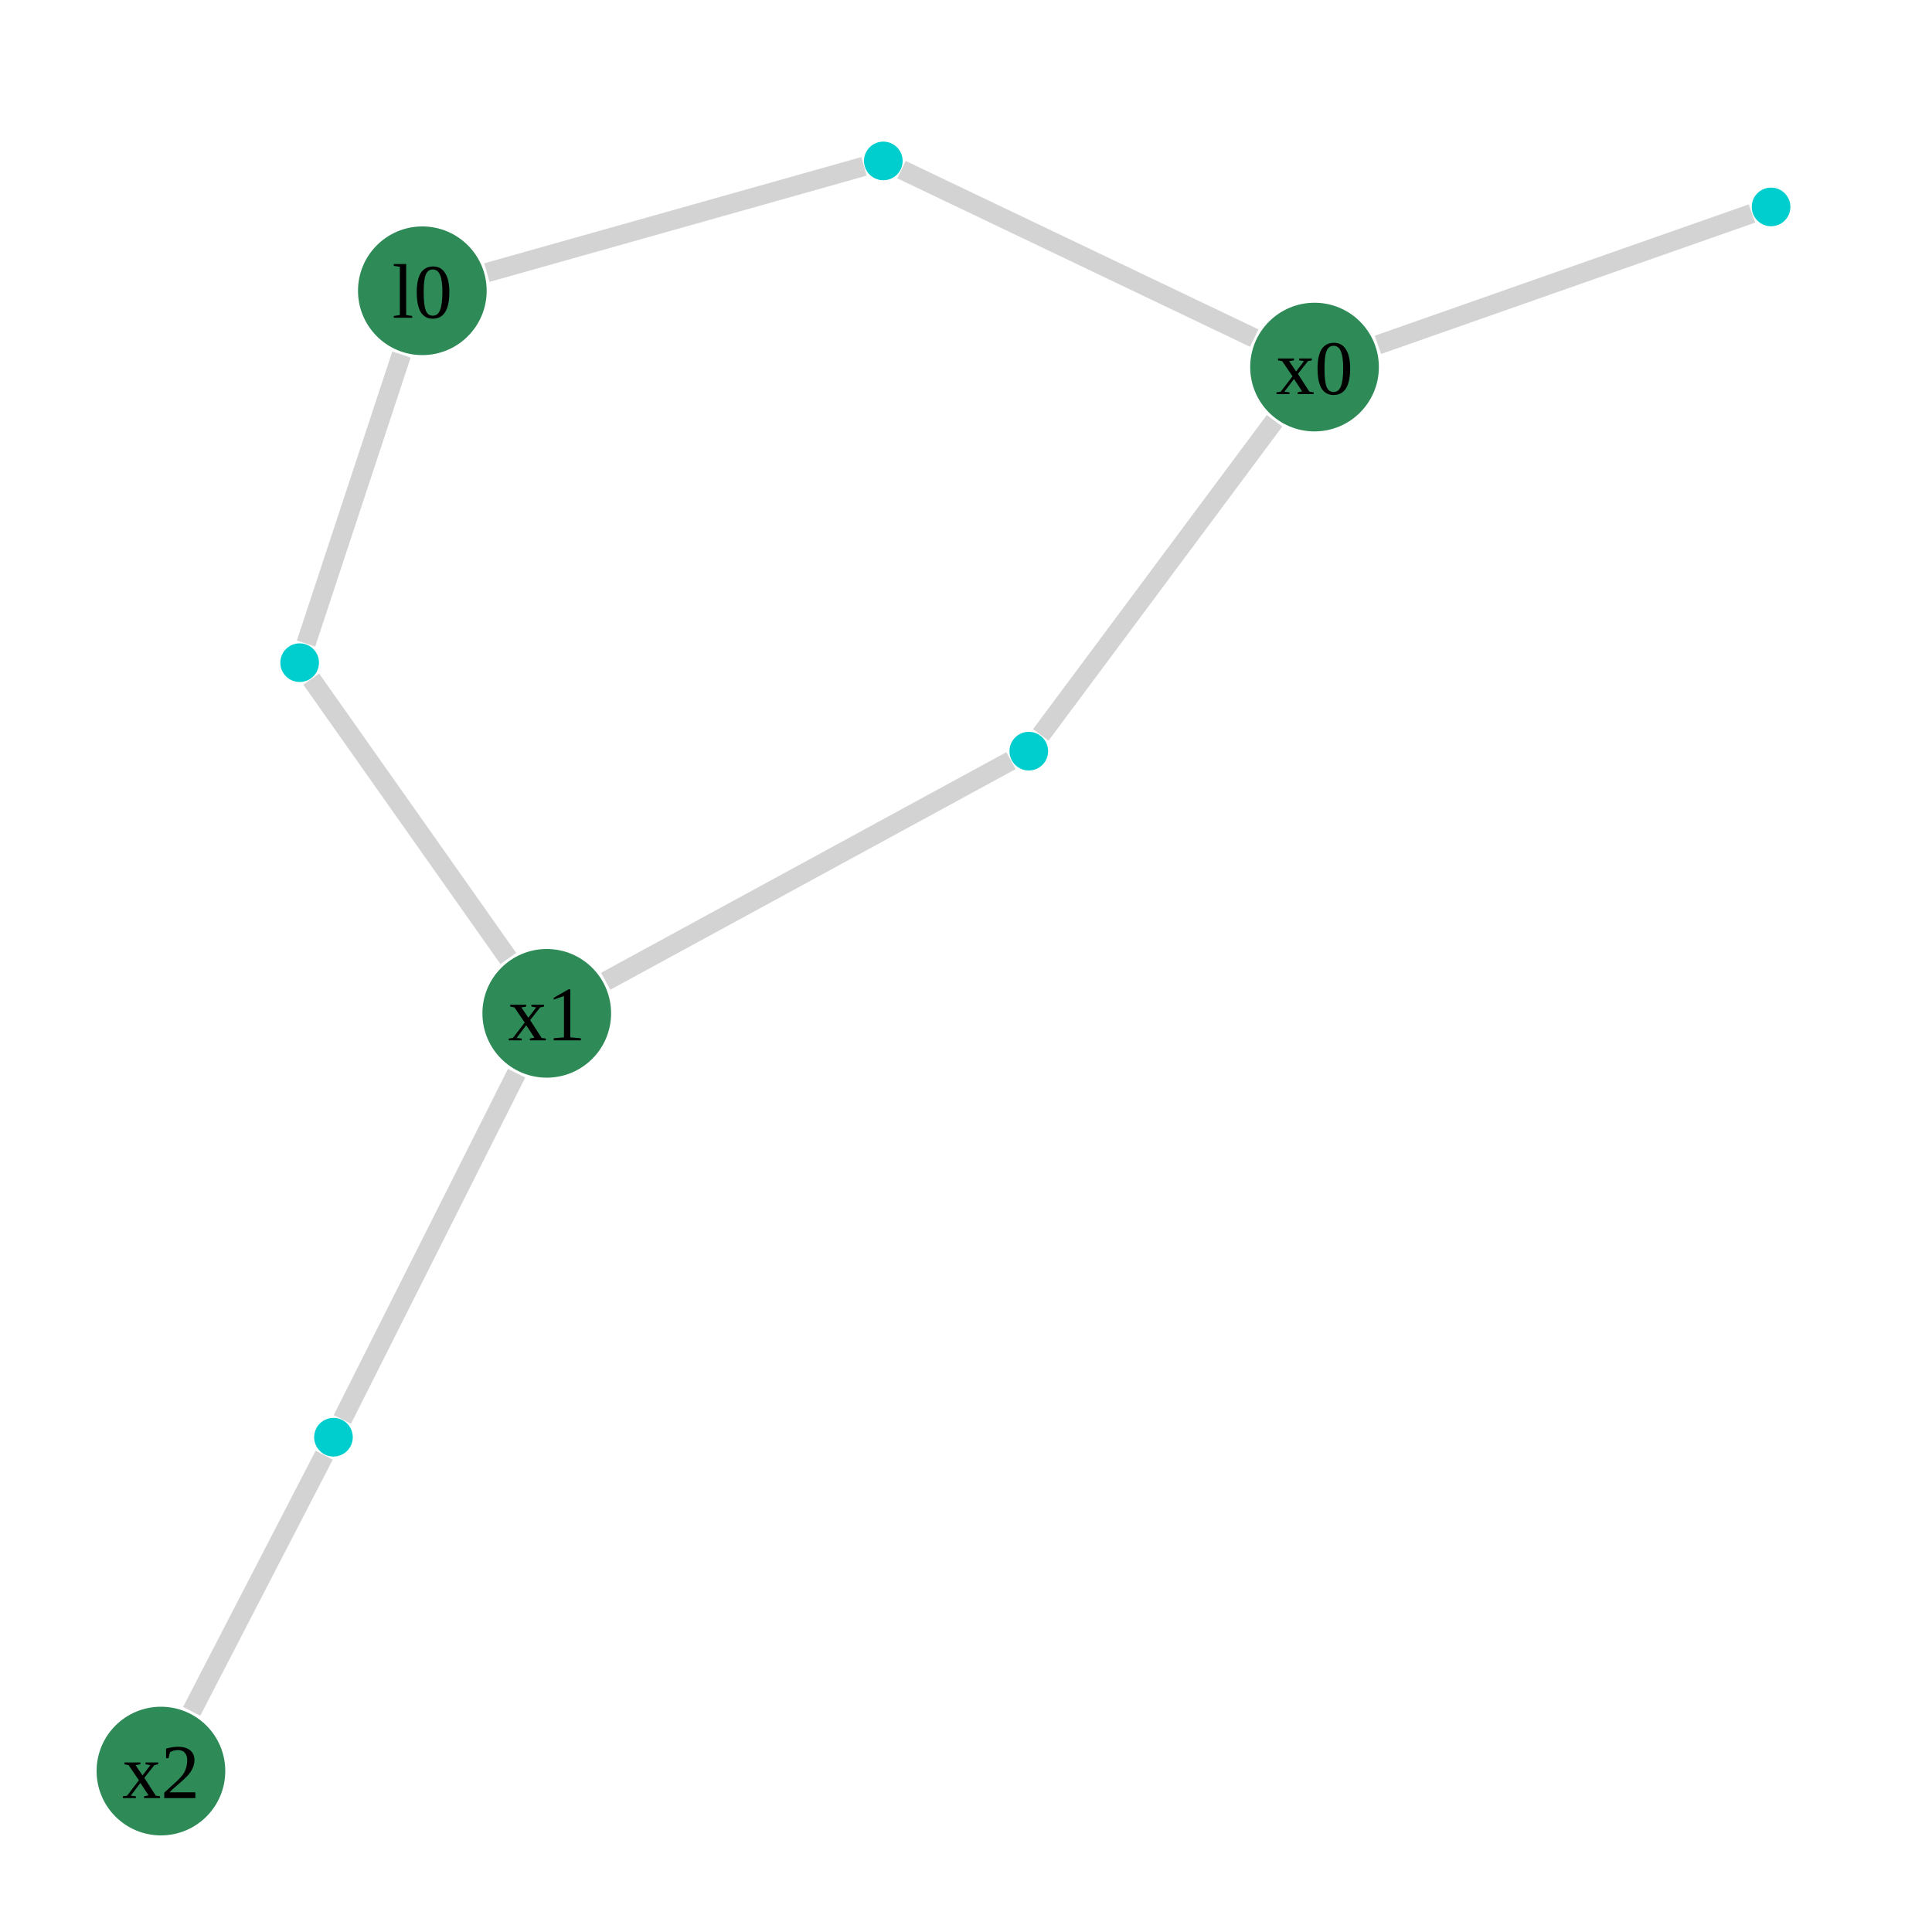
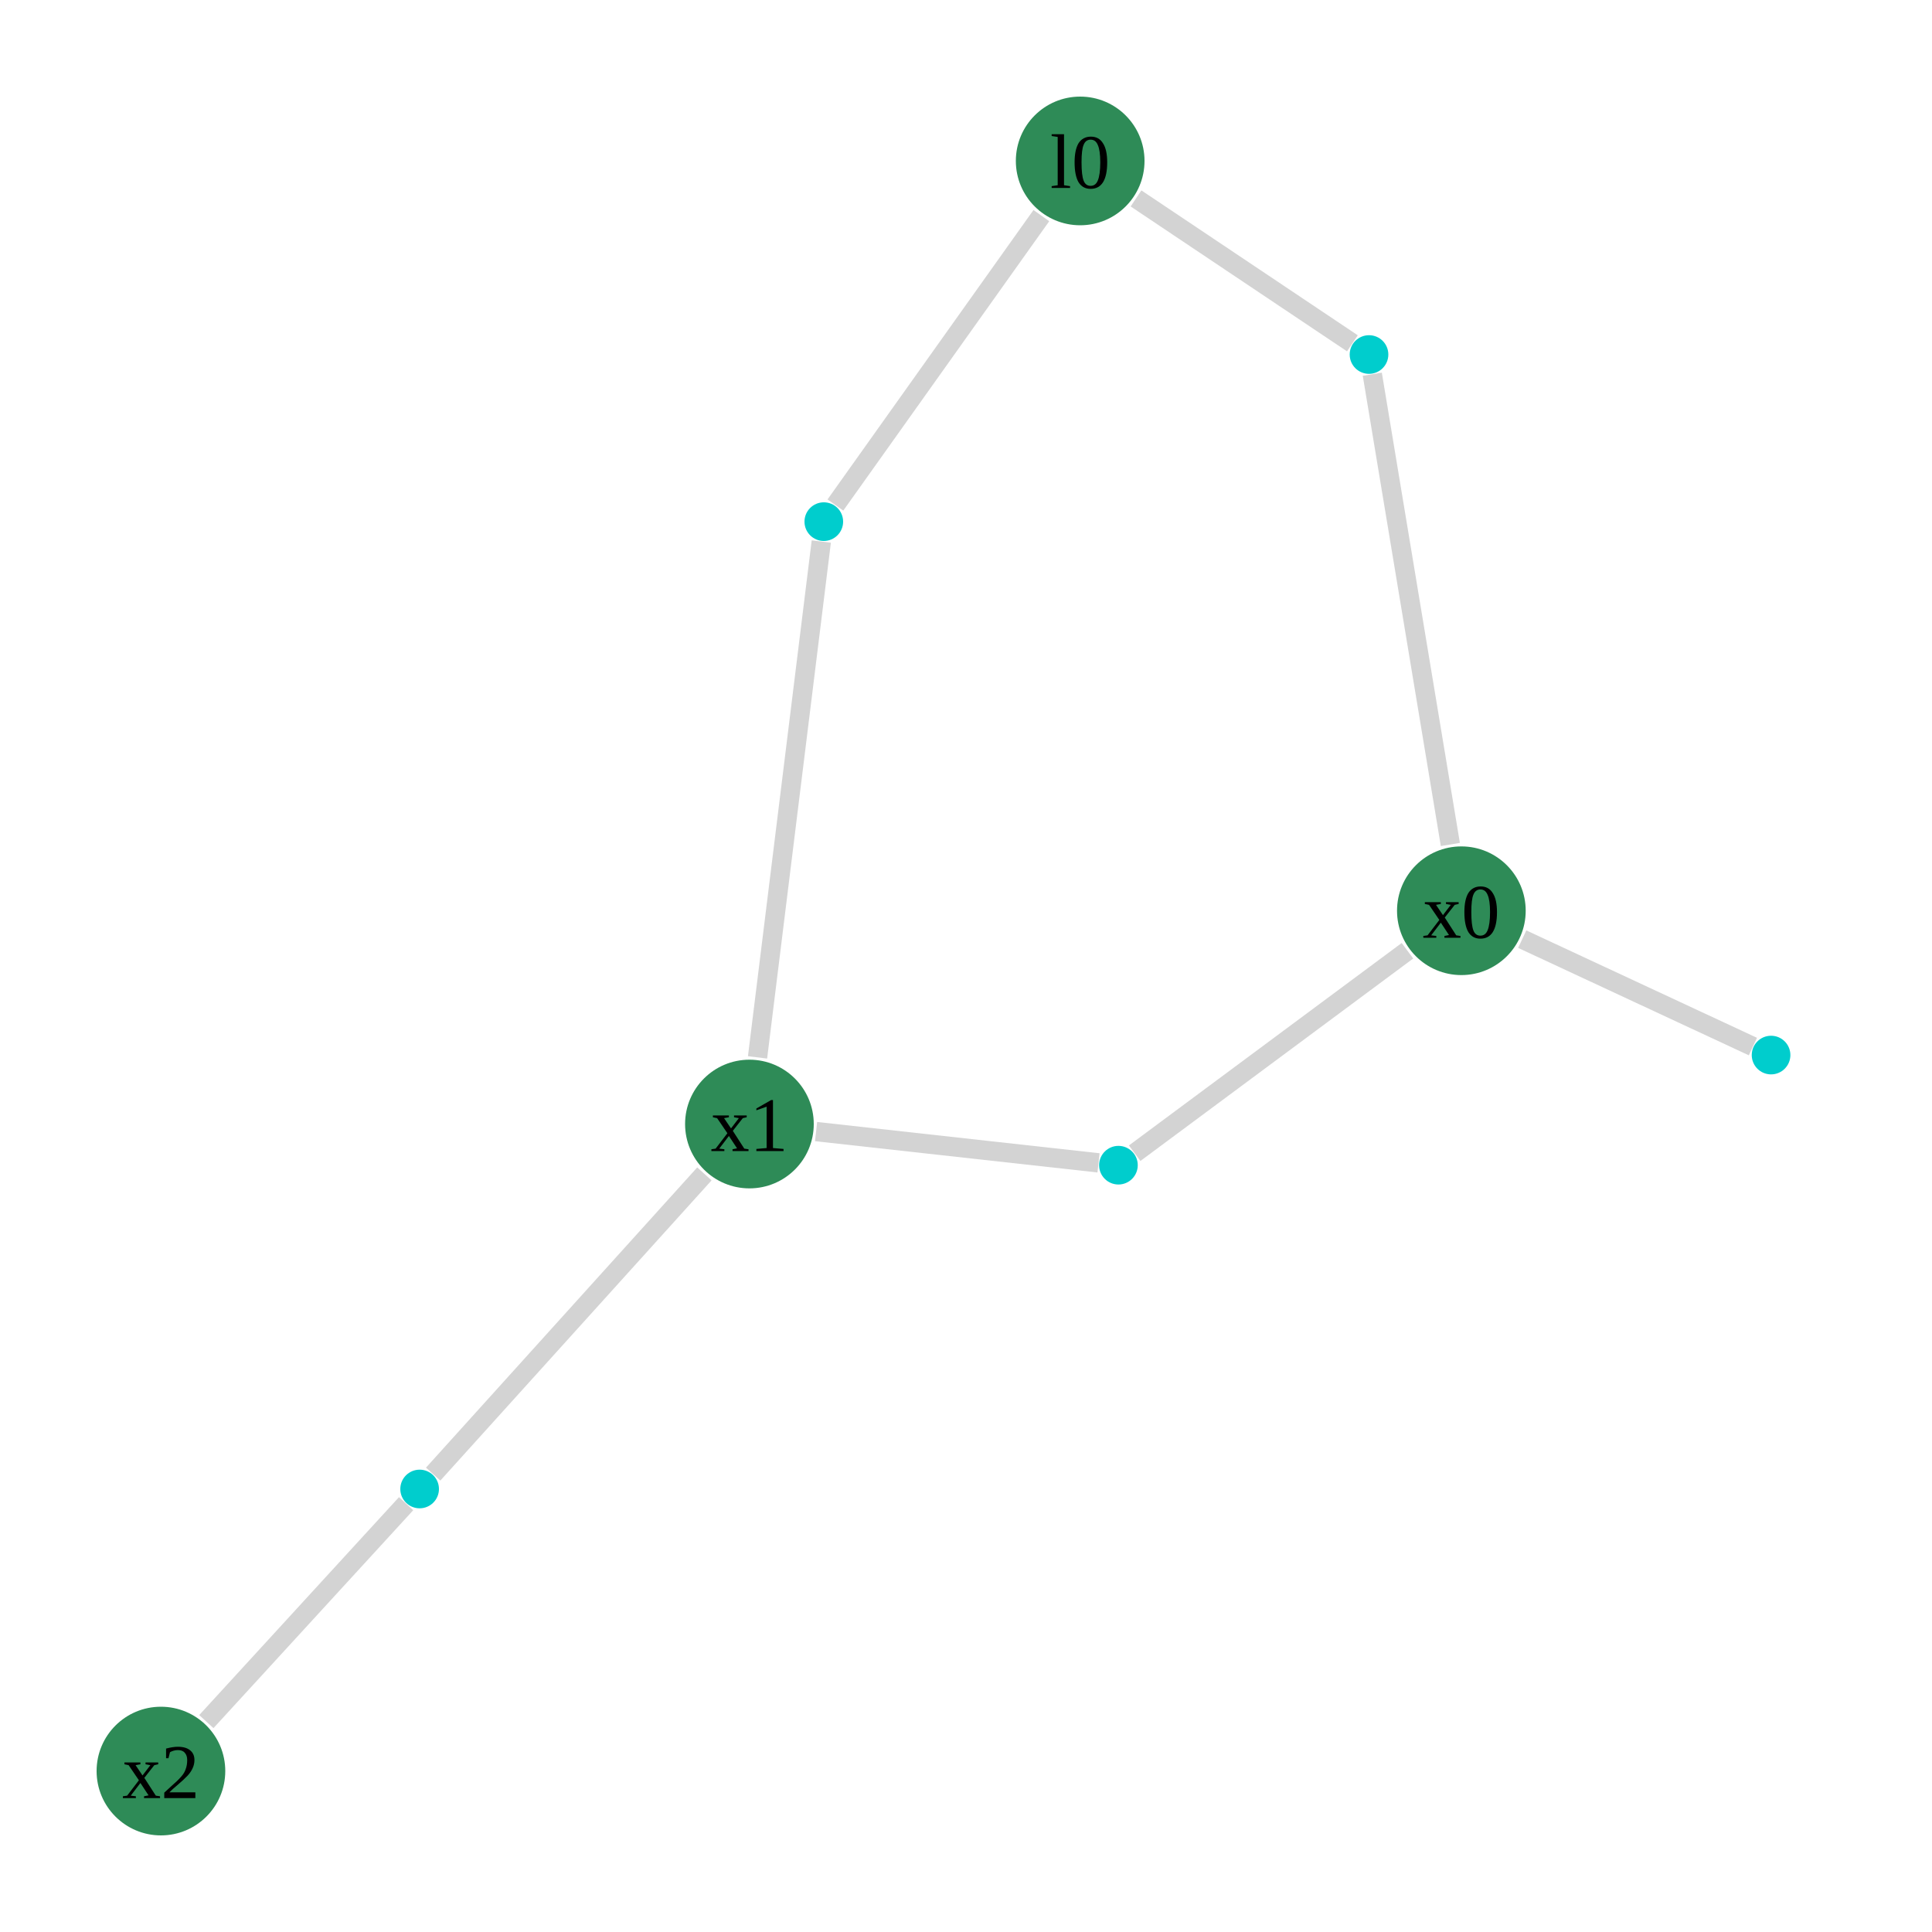
<svg xmlns="http://www.w3.org/2000/svg" version="1.2" width="100mm" height="100mm" viewBox="0 0 100 100" stroke="none" fill="#000000" stroke-width="0.3" font-size="3.88">
  <defs>
    <marker id="arrow" markerWidth="15" markerHeight="7" refX="5" refY="3.5" orient="auto" markerUnits="strokeWidth">
      <path d="M0,0 L15,3.5 L0,7 z" stroke="context-stroke" fill="context-stroke" />
    </marker>
  </defs>
-   <g stroke-width="1" fill="#000000" fill-opacity="0.000" stroke="#D3D3D3" id="img-c3d41a31-1">
-     <g transform="translate(81,14.45)">
-       <path fill="none" d="M-9.68,3.4 L9.68,-3.4 " class="primitive" />
+   <g stroke-width="1" fill="#000000" fill-opacity="0.000" stroke="#D3D3D3" id="img-d532564b-1">
+     <g transform="translate(84.76,51.39)">
+       <path fill="none" d="M-5.97,-2.78 L5.97,2.78 " class="primitive" />
    </g>
-     <g transform="translate(59.92,29.91)">
-       <path fill="none" d="M6.05,-8.13 L-6.05,8.13 " class="primitive" />
+     <g transform="translate(65.79,54.45)">
+       <path fill="none" d="M7.06,-5.24 L-7.06,5.24 " class="primitive" />
    </g>
-     <g transform="translate(55.79,13.14)">
-       <path fill="none" d="M9.13,4.36 L-9.13,-4.36 " class="primitive" />
+     <g transform="translate(73.05,31.54)">
+       <path fill="none" d="M2.02,12.17 L-2.02,-12.17 " class="primitive" />
    </g>
-     <g transform="translate(41.84,45.08)">
-       <path fill="none" d="M-10.49,5.71 L10.49,-5.71 " class="primitive" />
+     <g transform="translate(49.55,59.38)">
+       <path fill="none" d="M-7.31,-0.81 L7.31,0.81 " class="primitive" />
    </g>
-     <g transform="translate(21.21,42.38)">
-       <path fill="none" d="M5.1,7.23 L-5.1,-7.23 " class="primitive" />
+     <g transform="translate(40.86,41.38)">
+       <path fill="none" d="M-1.65,13.35 L1.65,-13.35 " class="primitive" />
    </g>
-     <g transform="translate(22.23,64.51)">
-       <path fill="none" d="M4.51,-8.96 L-4.51,8.96 " class="primitive" />
+     <g transform="translate(29.44,68.53)">
+       <path fill="none" d="M7.02,-7.77 L-7.02,7.77 " class="primitive" />
    </g>
-     <g transform="translate(34.96,11.36)">
-       <path fill="none" d="M-9.76,2.75 L9.76,-2.75 " class="primitive" />
+     <g transform="translate(64.4,14.02)">
+       <path fill="none" d="M-5.6,-3.75 L5.6,3.75 " class="primitive" />
    </g>
-     <g transform="translate(18.31,25.83)">
-       <path fill="none" d="M2.47,-7.48 L-2.47,7.48 " class="primitive" />
+     <g transform="translate(48.57,18.65)">
+       <path fill="none" d="M5.33,-7.49 L-5.33,7.49 " class="primitive" />
    </g>
-     <g transform="translate(13.35,81.95)">
-       <path fill="none" d="M-3.43,6.63 L3.43,-6.63 " class="primitive" />
+     <g transform="translate(15.85,83.47)">
+       <path fill="none" d="M-5.17,5.64 L5.17,-5.64 " class="primitive" />
    </g>
  </g>
-   <g stroke-width="1" stroke="#D3D3D3" id="img-c3d41a31-2">
+   <g stroke-width="1" stroke="#D3D3D3" id="img-d532564b-2">
</g>
-   <g font-size="4" stroke="#000000" stroke-opacity="0.000" fill="#000000" id="img-c3d41a31-3">
+   <g font-size="4" stroke="#000000" stroke-opacity="0.000" fill="#000000" id="img-d532564b-3">
</g>
-   <g stroke-width="0" stroke="#000000" stroke-opacity="0.000" id="img-c3d41a31-4">
-     <g transform="translate(68.04,19)" fill="#2E8B57">
+   <g stroke-width="0" stroke="#000000" stroke-opacity="0.000" id="img-d532564b-4">
+     <g transform="translate(75.64,47.14)" fill="#2E8B57">
      <circle cx="0" cy="0" r="3.33" class="primitive" />
    </g>
-     <g transform="translate(28.3,52.45)" fill="#2E8B57">
+     <g transform="translate(38.79,58.18)" fill="#2E8B57">
      <circle cx="0" cy="0" r="3.33" class="primitive" />
    </g>
-     <g transform="translate(21.86,15.05)" fill="#2E8B57">
+     <g transform="translate(55.91,8.33)" fill="#2E8B57">
      <circle cx="0" cy="0" r="3.33" class="primitive" />
    </g>
-     <g transform="translate(91.67,10.71)" fill="#00CDCD">
+     <g transform="translate(91.67,54.61)" fill="#00CDCD">
      <circle cx="0" cy="0" r="1" class="primitive" />
    </g>
-     <g transform="translate(53.25,38.88)" fill="#00CDCD">
+     <g transform="translate(57.89,60.31)" fill="#00CDCD">
      <circle cx="0" cy="0" r="1" class="primitive" />
    </g>
-     <g transform="translate(45.72,8.33)" fill="#00CDCD">
+     <g transform="translate(70.86,18.35)" fill="#00CDCD">
      <circle cx="0" cy="0" r="1" class="primitive" />
    </g>
-     <g transform="translate(15.51,34.3)" fill="#00CDCD">
+     <g transform="translate(42.64,27)" fill="#00CDCD">
      <circle cx="0" cy="0" r="1" class="primitive" />
    </g>
    <g transform="translate(8.33,91.67)" fill="#2E8B57">
      <circle cx="0" cy="0" r="3.33" class="primitive" />
    </g>
-     <g transform="translate(17.26,74.39)" fill="#00CDCD">
+     <g transform="translate(21.72,77.07)" fill="#00CDCD">
      <circle cx="0" cy="0" r="1" class="primitive" />
    </g>
  </g>
-   <g font-size="4" stroke="#000000" stroke-opacity="0.000" fill="#000000" id="img-c3d41a31-5">
-     <g transform="translate(68.04,19)">
+   <g font-size="4" stroke="#000000" stroke-opacity="0.000" fill="#000000" id="img-d532564b-5">
+     <g transform="translate(75.64,47.14)">
      <g class="primitive">
        <text text-anchor="middle" dy="0.35em">x0</text>
      </g>
    </g>
-     <g transform="translate(28.3,52.45)">
+     <g transform="translate(38.79,58.18)">
      <g class="primitive">
        <text text-anchor="middle" dy="0.35em">x1</text>
      </g>
    </g>
-     <g transform="translate(21.86,15.05)">
+     <g transform="translate(55.91,8.33)">
      <g class="primitive">
        <text text-anchor="middle" dy="0.35em">l0</text>
      </g>
    </g>
-     <g transform="translate(91.67,10.71)">
+     <g transform="translate(91.67,54.61)">
      <g class="primitive">
        <text text-anchor="middle" dy="0.35em" />
      </g>
    </g>
-     <g transform="translate(53.25,38.88)">
+     <g transform="translate(57.89,60.31)">
      <g class="primitive">
        <text text-anchor="middle" dy="0.35em" />
      </g>
    </g>
-     <g transform="translate(45.72,8.33)">
+     <g transform="translate(70.86,18.35)">
      <g class="primitive">
        <text text-anchor="middle" dy="0.35em" />
      </g>
    </g>
-     <g transform="translate(15.51,34.3)">
+     <g transform="translate(42.64,27)">
      <g class="primitive">
        <text text-anchor="middle" dy="0.35em" />
      </g>
    </g>
    <g transform="translate(8.33,91.67)">
      <g class="primitive">
        <text text-anchor="middle" dy="0.35em">x2</text>
      </g>
    </g>
-     <g transform="translate(17.26,74.39)">
+     <g transform="translate(21.72,77.07)">
      <g class="primitive">
        <text text-anchor="middle" dy="0.35em" />
      </g>
    </g>
  </g>
</svg>
